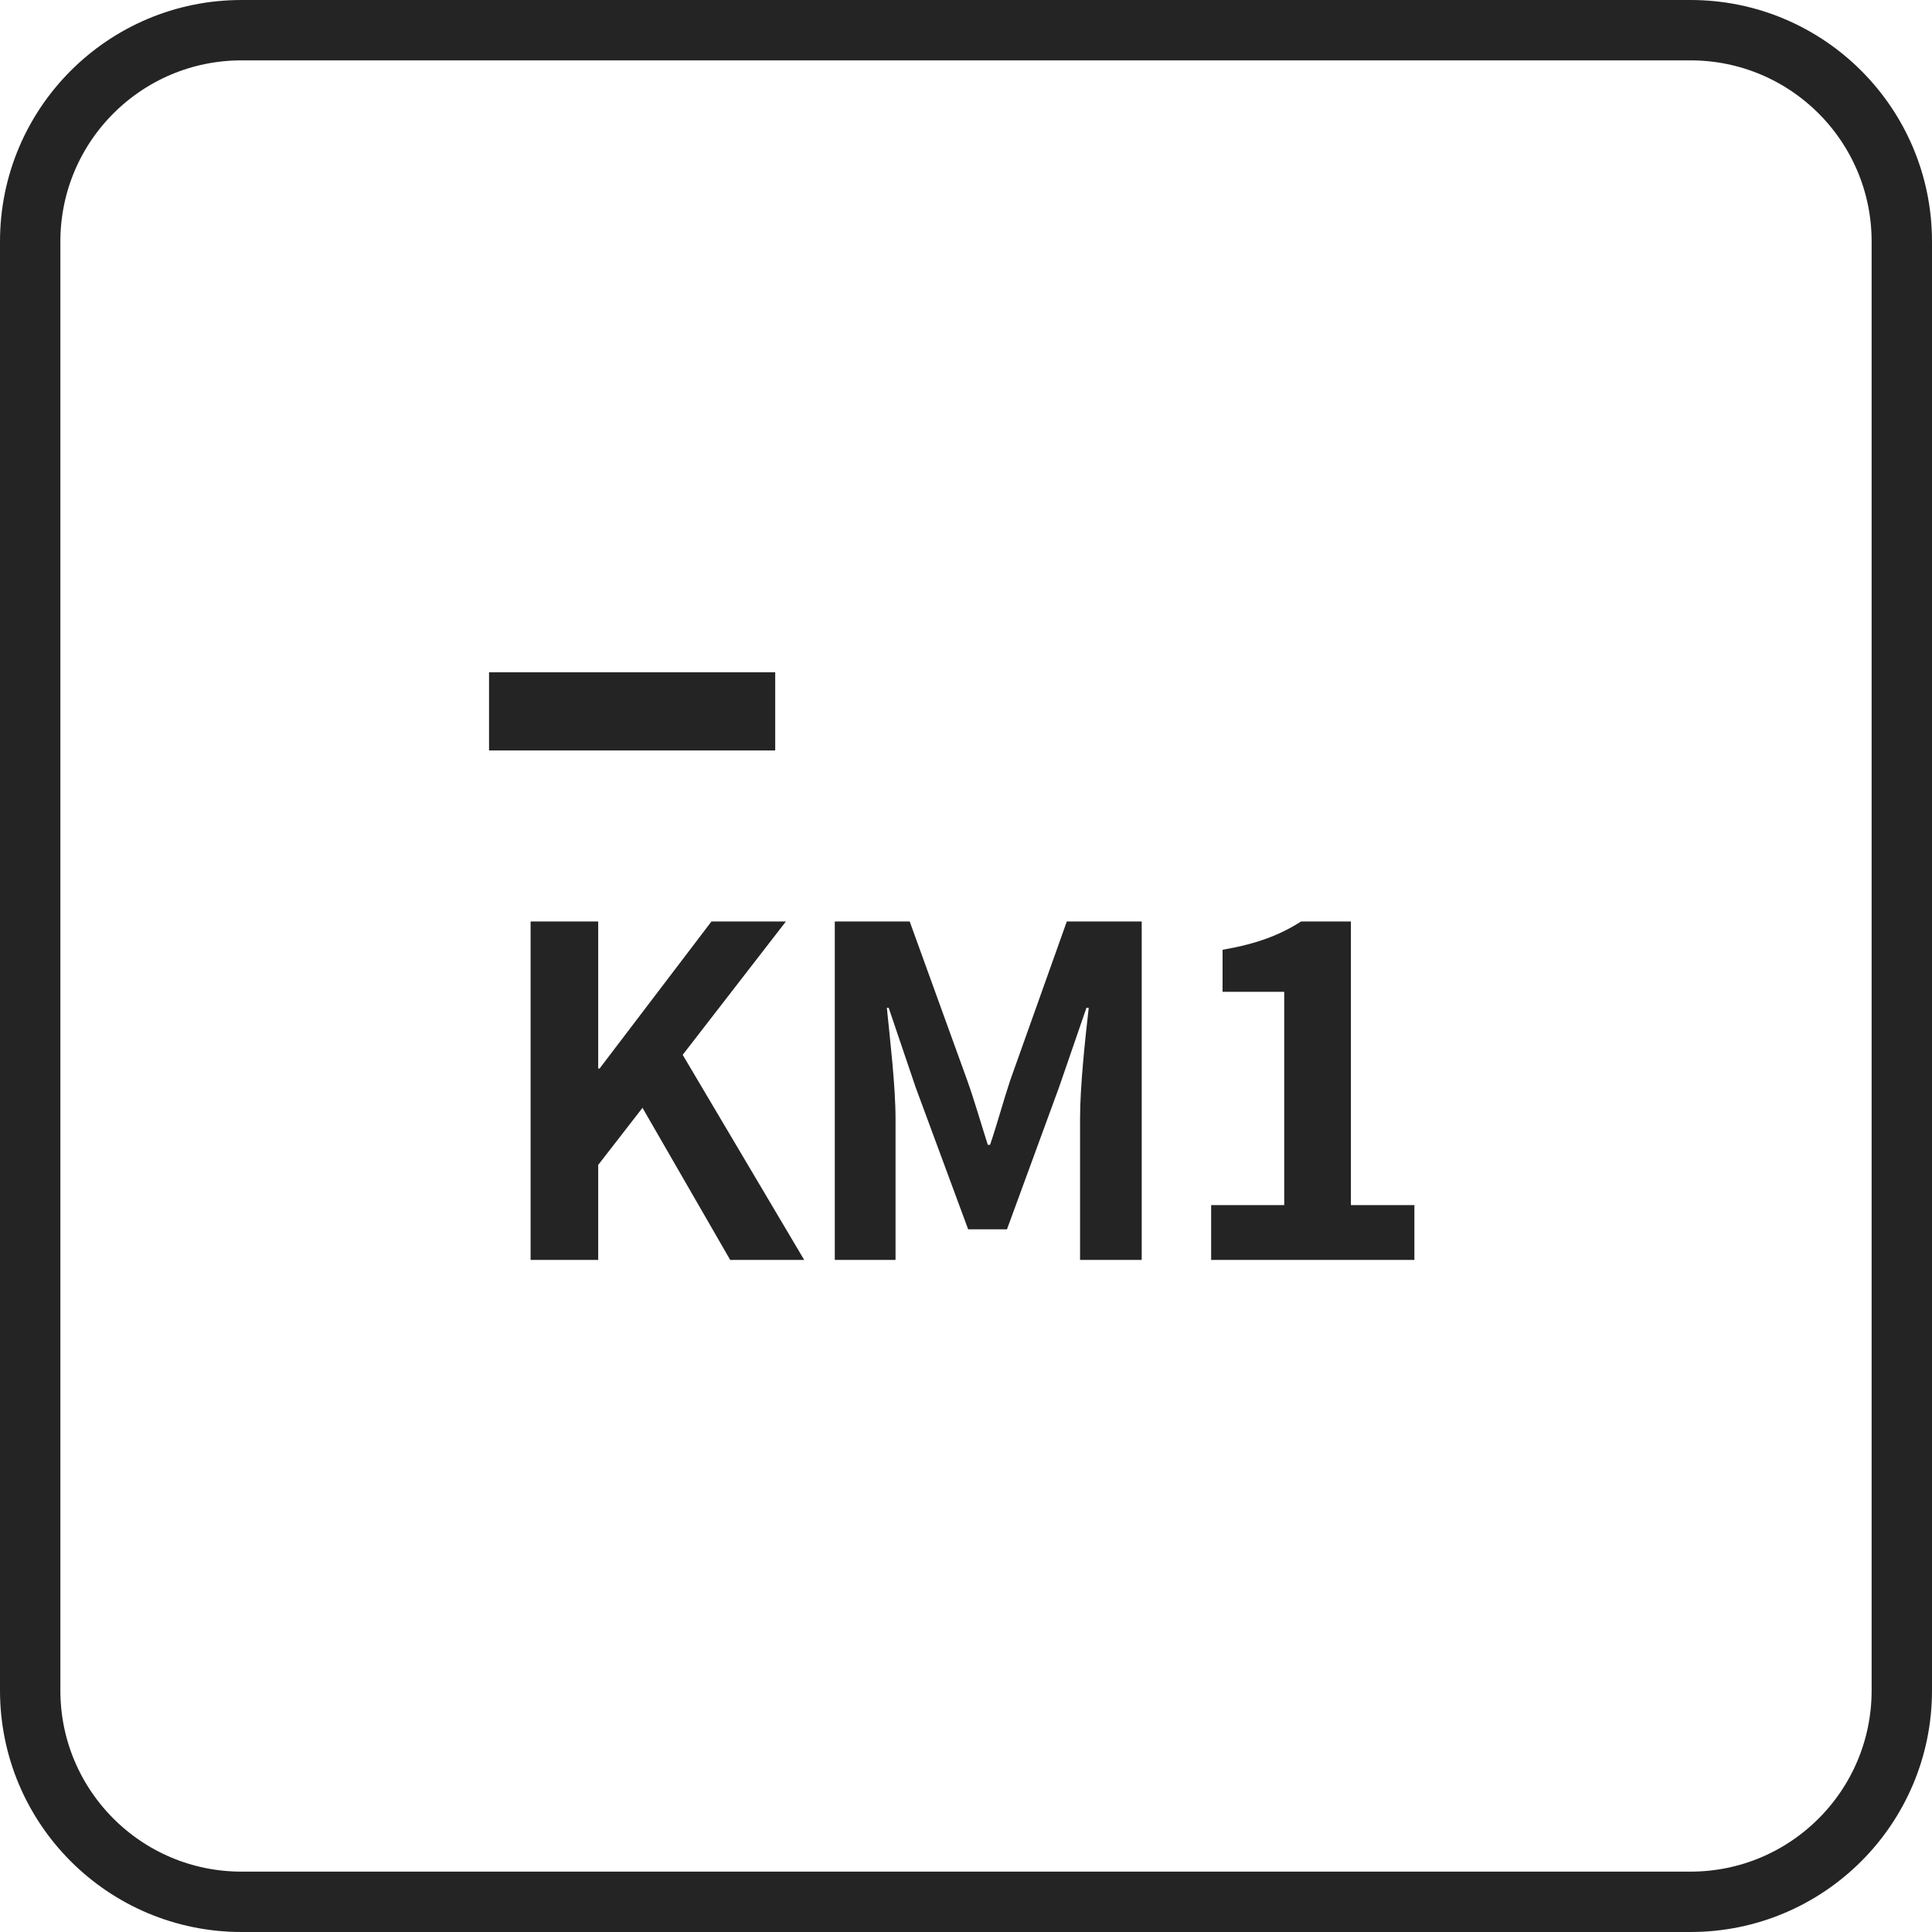
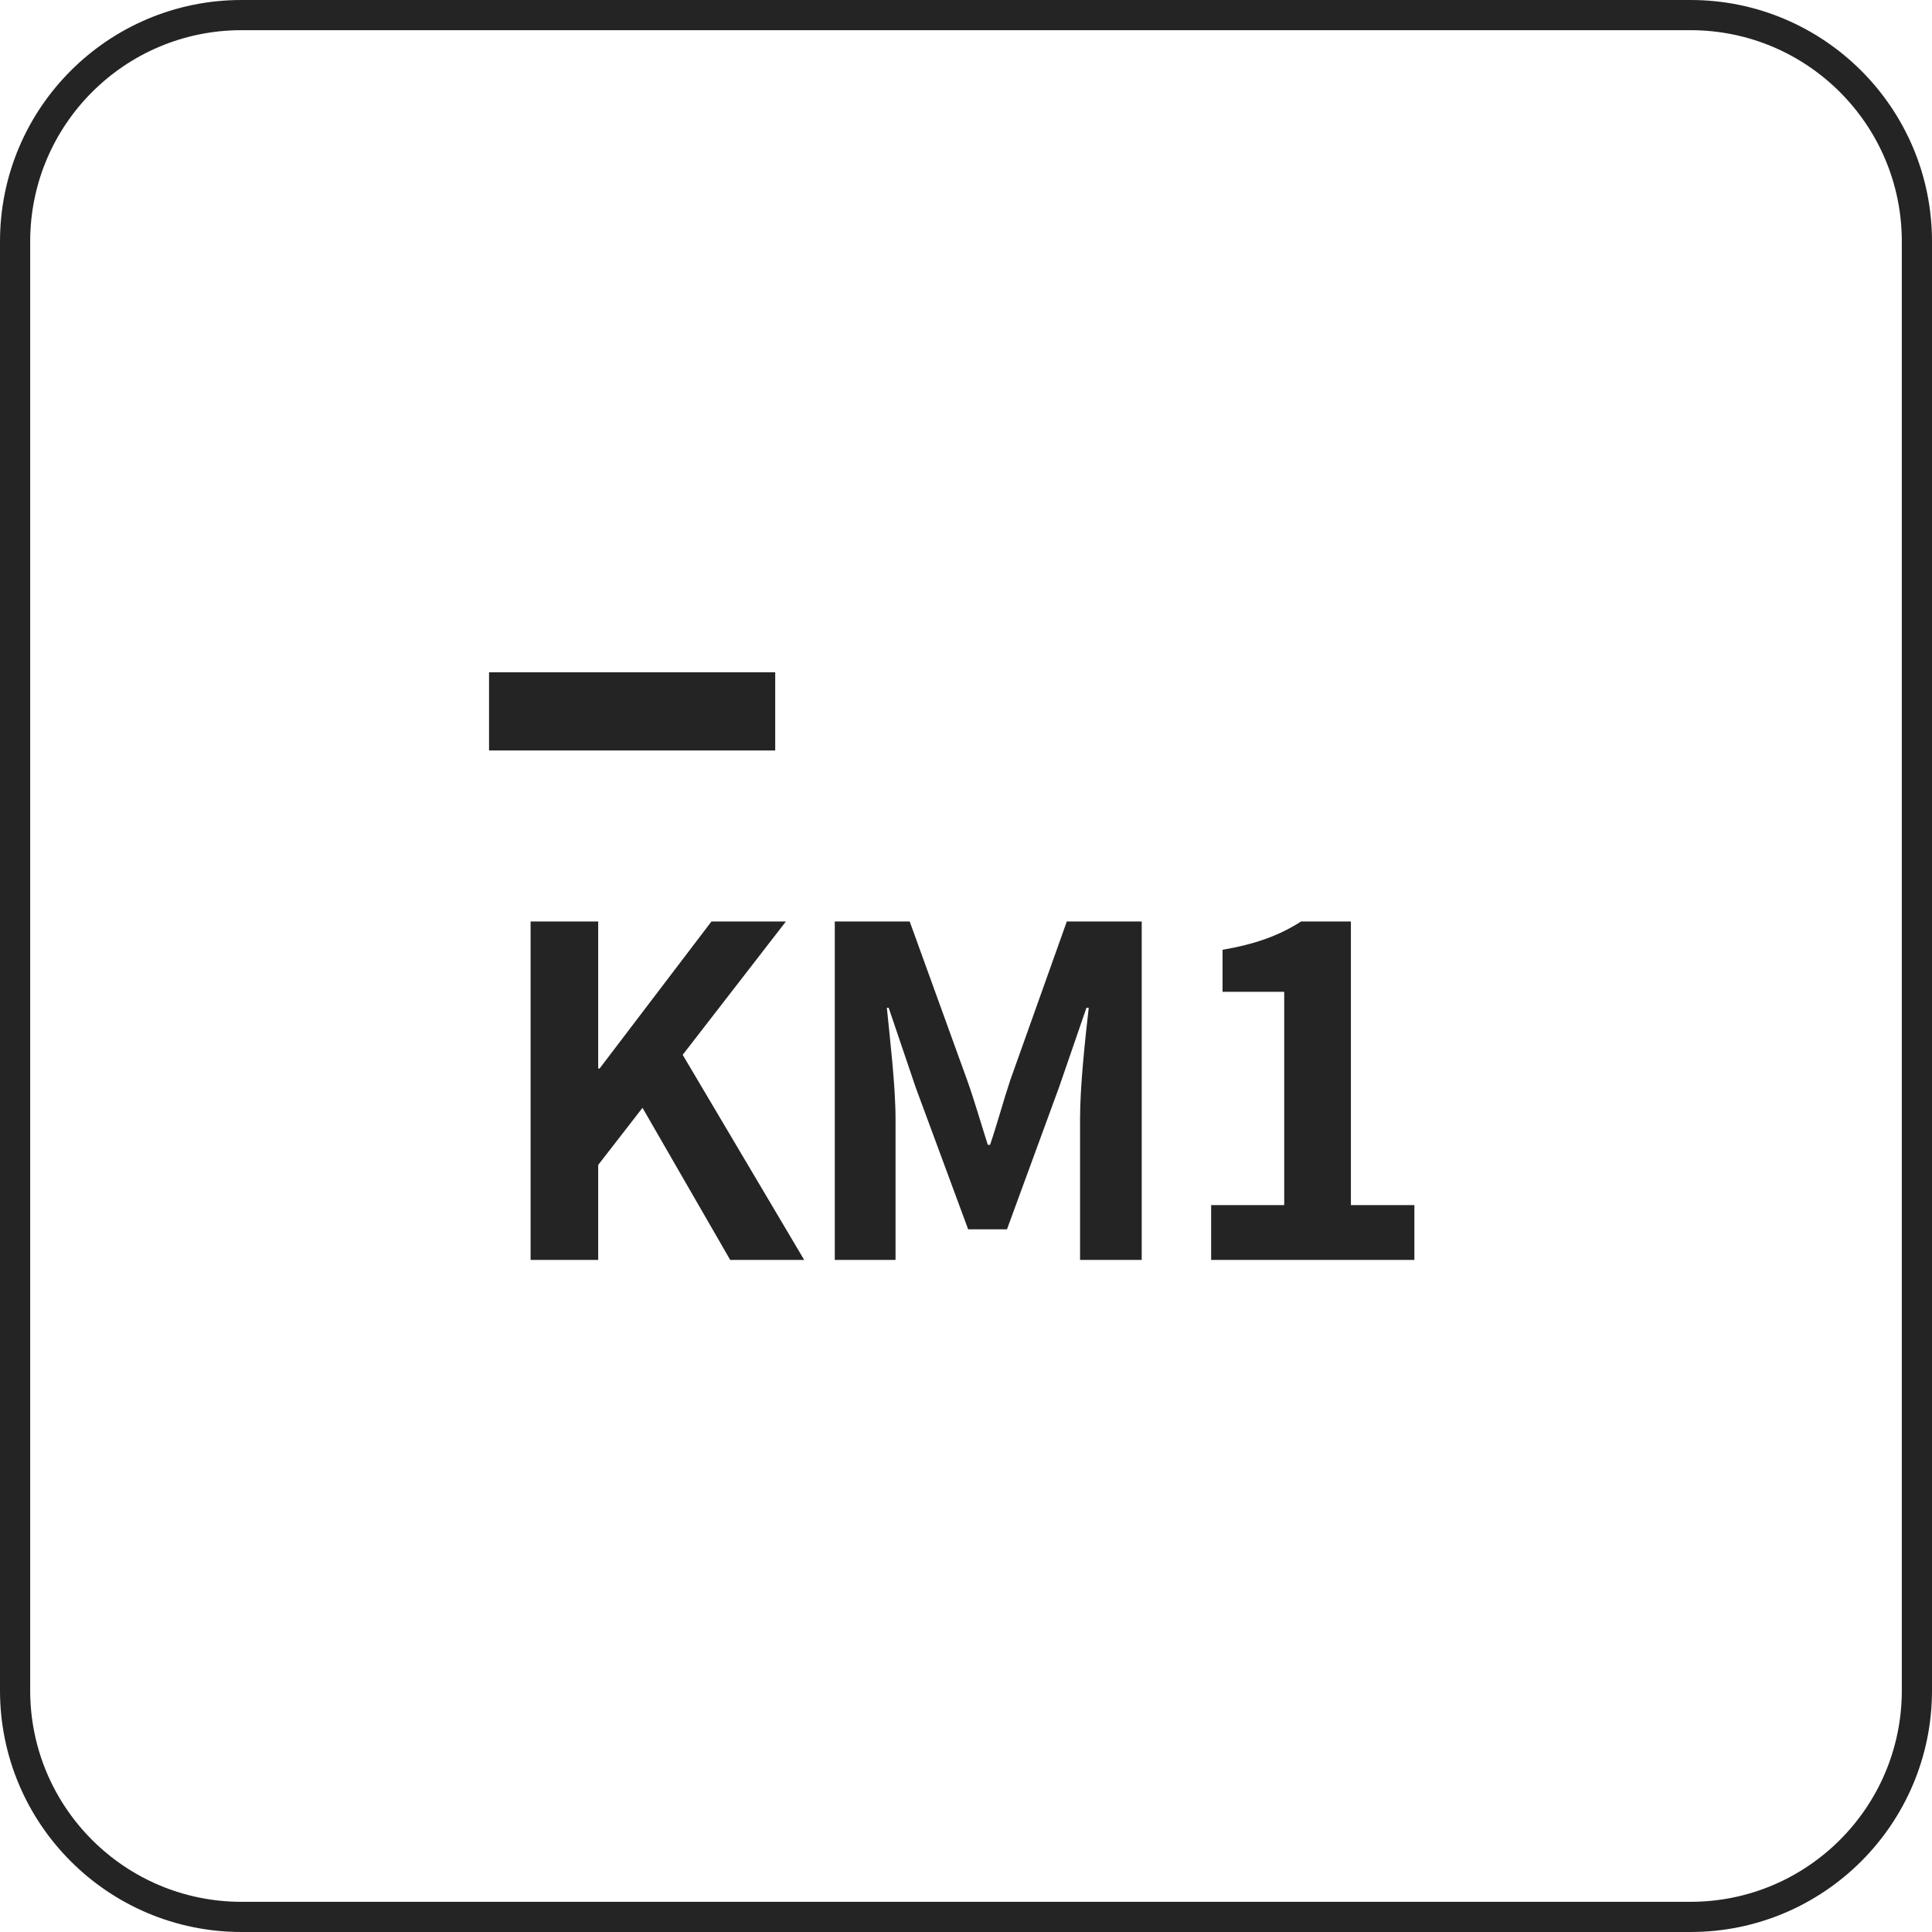
<svg xmlns="http://www.w3.org/2000/svg" width="64" height="64" viewBox="0 0 64 64">
-   <rect x="1" y="1" width="62" height="62" rx="7.00" fill="none" stroke="#242424" stroke-width="2" />
+   <rect x="0.5" y="0.5" width="63" height="63" rx="7.50" fill="none" stroke="#242424" stroke-width="1" />
  <path transform="translate(16.20 30.54) scale(0.01513)" d="M91 740.0H239V532.0L336 407.0L528 740.0H690L424 291.0L650 -1.0H487L242 321.0H239V-1.0H91ZM757.0 740.0H890.0V431.0C890.0 360.0 878.0 258.0 871.0 188.0H875.0L934.0 362.0L1049.0 673.0H1134.0L1248.0 362.0L1308.0 188.0H1313.0C1305.0 258.0 1294.0 360.0 1294.0 431.0V740.0H1429.0V-1.0H1265.0L1141.0 347.0C1126.0 392.0 1113.0 441.0 1097.0 488.0H1092.0C1077.0 441.0 1063.0 392.0 1047.0 347.0L921.0 -1.0H757.0ZM1581.0 740.0H2026.0V620.0H1887.0V-1.0H1778.0C1731.0 29.0 1681.0 48.0 1606.0 61.0V153.0H1741.0V620.0H1581.0Z" fill="#242424" />
  <rect x="16.20" y="22.27" width="9.48" height="2.59" fill="#242424" />
</svg>
